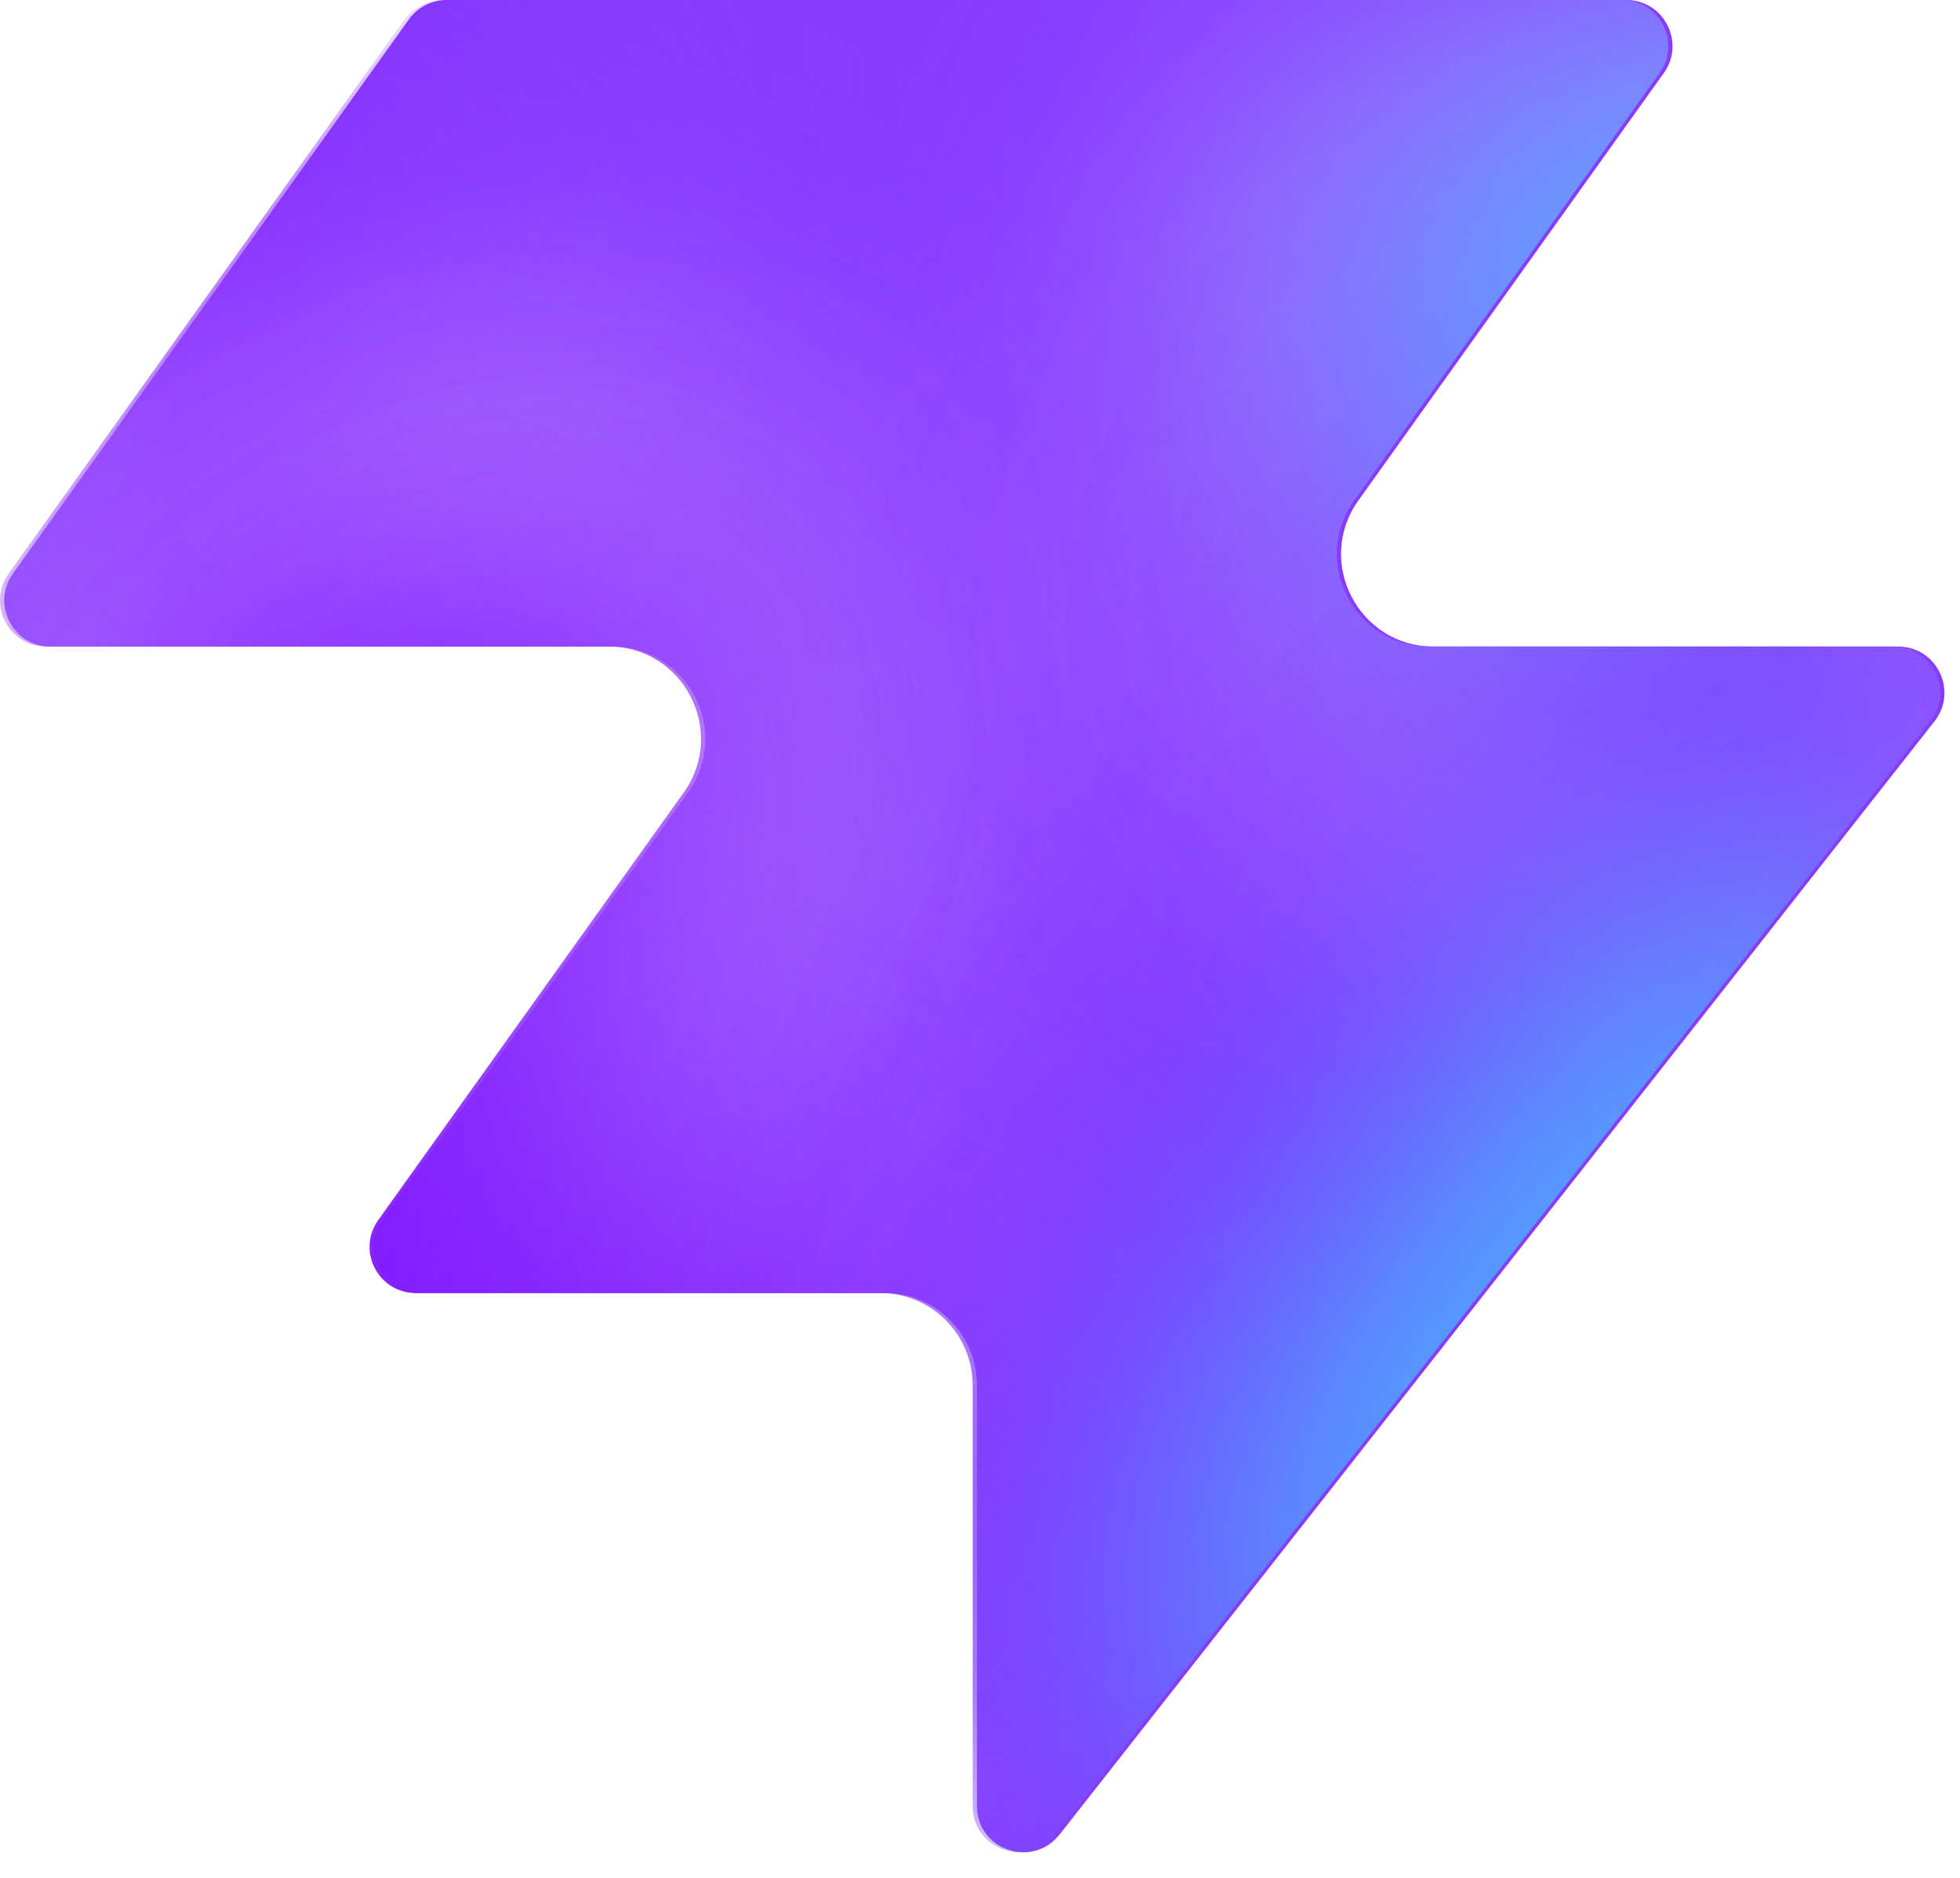
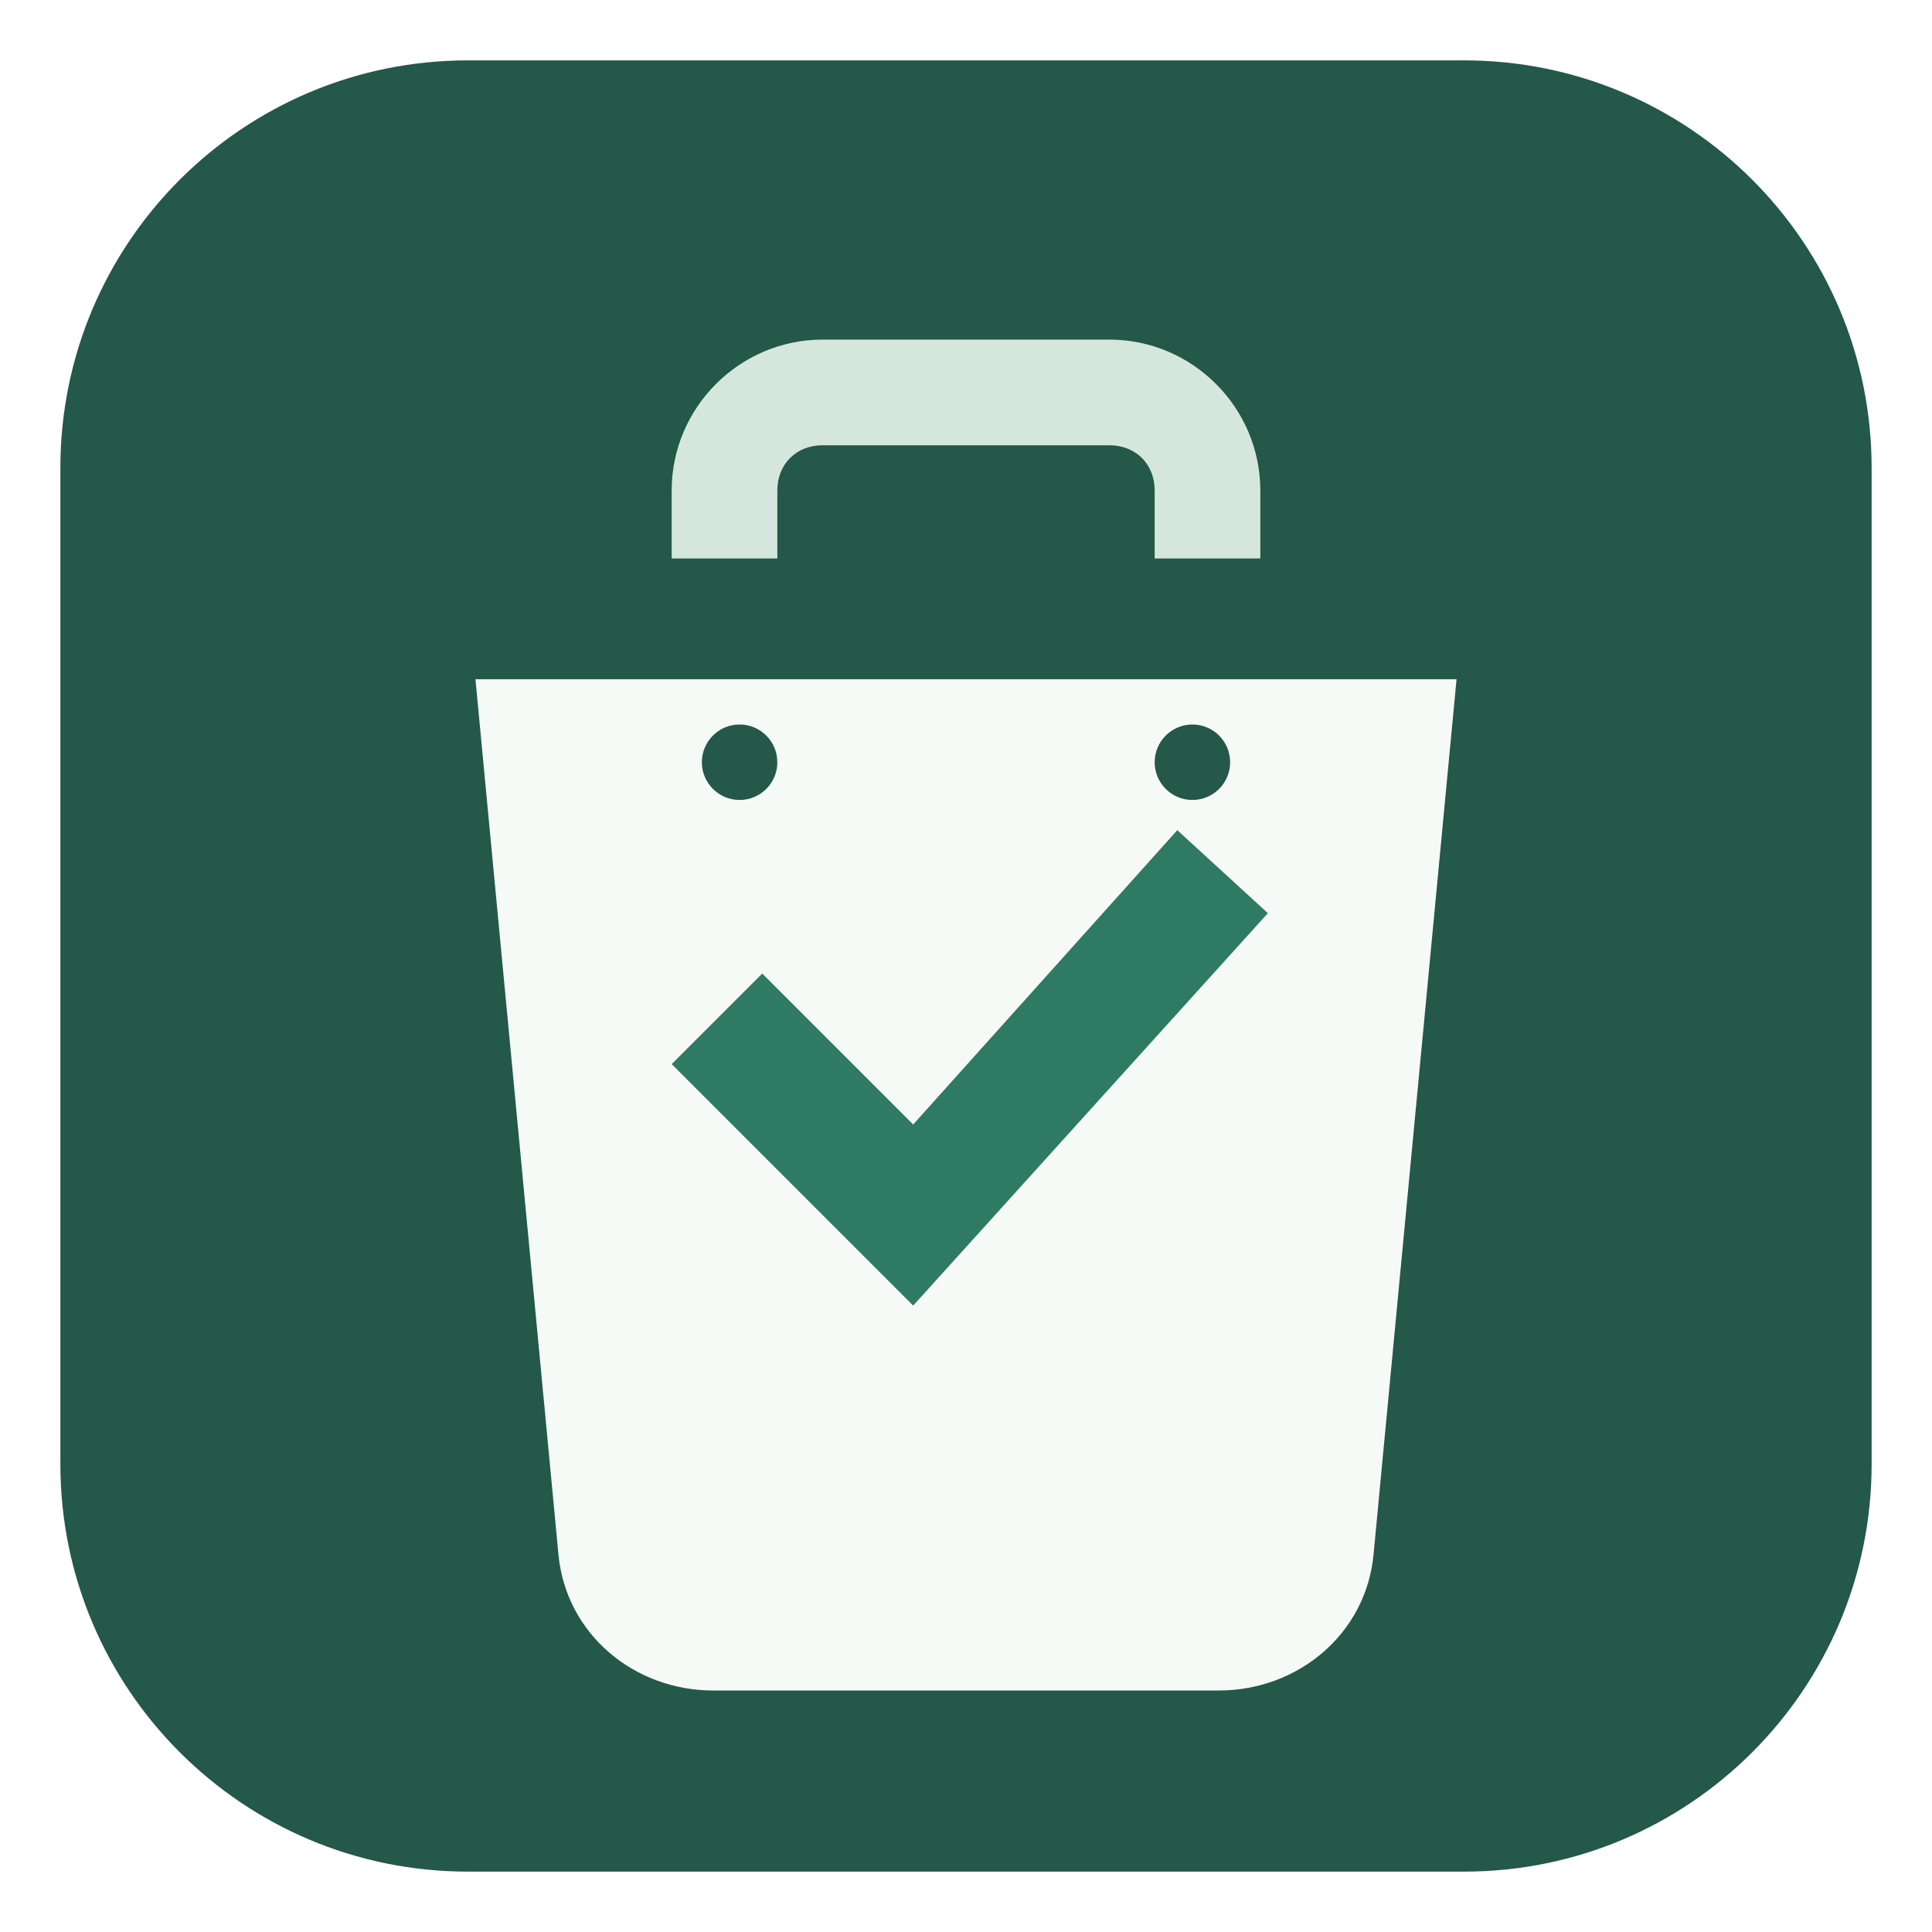
- <svg xmlns="http://www.w3.org/2000/svg" width="48" height="46" fill="none" viewBox="0 0 48 46">
-   <path fill="#863bff" d="M25.946 44.938c-.664.845-2.021.375-2.021-.698V33.937a2.26 2.26 0 0 0-2.262-2.262H10.287c-.92 0-1.456-1.04-.92-1.788l7.48-10.471c1.07-1.497 0-3.578-1.842-3.578H1.237c-.92 0-1.456-1.04-.92-1.788L10.013.474c.214-.297.556-.474.92-.474h28.894c.92 0 1.456 1.04.92 1.788l-7.48 10.471c-1.07 1.498 0 3.579 1.842 3.579h11.377c.943 0 1.473 1.088.89 1.83L25.947 44.94z" style="fill:#863bff;fill:color(display-p3 .525 .23 1);fill-opacity:1" />
-   <mask id="a" width="48" height="46" x="0" y="0" maskUnits="userSpaceOnUse" style="mask-type:alpha">
-     <path fill="#000" d="M25.842 44.938c-.664.844-2.021.375-2.021-.698V33.937a2.26 2.26 0 0 0-2.262-2.262H10.183c-.92 0-1.456-1.04-.92-1.788l7.48-10.471c1.07-1.498 0-3.579-1.842-3.579H1.133c-.92 0-1.456-1.04-.92-1.787L9.91.473c.214-.297.556-.474.92-.474h28.894c.92 0 1.456 1.04.92 1.788l-7.48 10.471c-1.07 1.498 0 3.578 1.842 3.578h11.377c.943 0 1.473 1.088.89 1.832L25.843 44.94z" style="fill:#000;fill-opacity:1" />
-   </mask>
-   <g mask="url(#a)">
-     <g filter="url(#b)">
-       <ellipse cx="5.508" cy="14.704" fill="#ede6ff" rx="5.508" ry="14.704" style="fill:#ede6ff;fill:color(display-p3 .927 .903 1);fill-opacity:1" transform="matrix(.00324 1 1 -.00324 -4.47 31.516)" />
-     </g>
-     <g filter="url(#c)">
-       <ellipse cx="10.399" cy="29.851" fill="#ede6ff" rx="10.399" ry="29.851" style="fill:#ede6ff;fill:color(display-p3 .927 .903 1);fill-opacity:1" transform="matrix(.00324 1 1 -.00324 -39.328 7.883)" />
-     </g>
-     <g filter="url(#d)">
-       <ellipse cx="5.508" cy="30.487" fill="#7e14ff" rx="5.508" ry="30.487" style="fill:#7e14ff;fill:color(display-p3 .492 .077 1);fill-opacity:1" transform="rotate(89.814 -25.913 -14.639)scale(1 -1)" />
-     </g>
-     <g filter="url(#e)">
-       <ellipse cx="5.508" cy="30.599" fill="#7e14ff" rx="5.508" ry="30.599" style="fill:#7e14ff;fill:color(display-p3 .492 .077 1);fill-opacity:1" transform="rotate(89.814 -32.644 -3.334)scale(1 -1)" />
-     </g>
-     <g filter="url(#f)">
-       <ellipse cx="5.508" cy="30.599" fill="#7e14ff" rx="5.508" ry="30.599" style="fill:#7e14ff;fill:color(display-p3 .492 .077 1);fill-opacity:1" transform="matrix(.00324 1 1 -.00324 -34.34 30.47)" />
-     </g>
-     <g filter="url(#g)">
-       <ellipse cx="14.072" cy="22.078" fill="#ede6ff" rx="14.072" ry="22.078" style="fill:#ede6ff;fill:color(display-p3 .927 .903 1);fill-opacity:1" transform="rotate(93.35 24.506 48.493)scale(-1 1)" />
-     </g>
-     <g filter="url(#h)">
-       <ellipse cx="3.47" cy="21.501" fill="#7e14ff" rx="3.47" ry="21.501" style="fill:#7e14ff;fill:color(display-p3 .492 .077 1);fill-opacity:1" transform="rotate(89.009 28.708 47.59)scale(-1 1)" />
-     </g>
-     <g filter="url(#i)">
-       <ellipse cx="3.47" cy="21.501" fill="#7e14ff" rx="3.47" ry="21.501" style="fill:#7e14ff;fill:color(display-p3 .492 .077 1);fill-opacity:1" transform="rotate(89.009 28.708 47.59)scale(-1 1)" />
-     </g>
-     <g filter="url(#j)">
-       <ellipse cx=".387" cy="8.972" fill="#7e14ff" rx="4.407" ry="29.108" style="fill:#7e14ff;fill:color(display-p3 .492 .077 1);fill-opacity:1" transform="rotate(39.51 .387 8.972)" />
-     </g>
-     <g filter="url(#k)">
-       <ellipse cx="47.523" cy="-6.092" fill="#7e14ff" rx="4.407" ry="29.108" style="fill:#7e14ff;fill:color(display-p3 .492 .077 1);fill-opacity:1" transform="rotate(37.892 47.523 -6.092)" />
-     </g>
-     <g filter="url(#l)">
-       <ellipse cx="41.412" cy="6.333" fill="#47bfff" rx="5.971" ry="9.665" style="fill:#47bfff;fill:color(display-p3 .28 .748 1);fill-opacity:1" transform="rotate(37.892 41.412 6.333)" />
-     </g>
-     <g filter="url(#m)">
-       <ellipse cx="-1.879" cy="38.332" fill="#7e14ff" rx="4.407" ry="29.108" style="fill:#7e14ff;fill:color(display-p3 .492 .077 1);fill-opacity:1" transform="rotate(37.892 -1.88 38.332)" />
-     </g>
-     <g filter="url(#n)">
-       <ellipse cx="-1.879" cy="38.332" fill="#7e14ff" rx="4.407" ry="29.108" style="fill:#7e14ff;fill:color(display-p3 .492 .077 1);fill-opacity:1" transform="rotate(37.892 -1.88 38.332)" />
-     </g>
-     <g filter="url(#o)">
-       <ellipse cx="35.651" cy="29.907" fill="#7e14ff" rx="4.407" ry="29.108" style="fill:#7e14ff;fill:color(display-p3 .492 .077 1);fill-opacity:1" transform="rotate(37.892 35.651 29.907)" />
-     </g>
-     <g filter="url(#p)">
-       <ellipse cx="38.418" cy="32.4" fill="#47bfff" rx="5.971" ry="15.297" style="fill:#47bfff;fill:color(display-p3 .28 .748 1);fill-opacity:1" transform="rotate(37.892 38.418 32.4)" />
-     </g>
-   </g>
-   <defs>
-     <filter id="b" width="60.045" height="41.654" x="-19.77" y="16.149" color-interpolation-filters="sRGB" filterUnits="userSpaceOnUse">
-       <feFlood flood-opacity="0" result="BackgroundImageFix" />
-       <feBlend in="SourceGraphic" in2="BackgroundImageFix" result="shape" />
-       <feGaussianBlur result="effect1_foregroundBlur_2002_17158" stdDeviation="7.659" />
-     </filter>
-     <filter id="c" width="90.34" height="51.437" x="-54.613" y="-7.533" color-interpolation-filters="sRGB" filterUnits="userSpaceOnUse">
-       <feFlood flood-opacity="0" result="BackgroundImageFix" />
-       <feBlend in="SourceGraphic" in2="BackgroundImageFix" result="shape" />
-       <feGaussianBlur result="effect1_foregroundBlur_2002_17158" stdDeviation="7.659" />
-     </filter>
-     <filter id="d" width="79.355" height="29.4" x="-49.64" y="2.03" color-interpolation-filters="sRGB" filterUnits="userSpaceOnUse">
-       <feFlood flood-opacity="0" result="BackgroundImageFix" />
-       <feBlend in="SourceGraphic" in2="BackgroundImageFix" result="shape" />
-       <feGaussianBlur result="effect1_foregroundBlur_2002_17158" stdDeviation="4.596" />
-     </filter>
-     <filter id="e" width="79.579" height="29.4" x="-45.045" y="20.029" color-interpolation-filters="sRGB" filterUnits="userSpaceOnUse">
-       <feFlood flood-opacity="0" result="BackgroundImageFix" />
-       <feBlend in="SourceGraphic" in2="BackgroundImageFix" result="shape" />
-       <feGaussianBlur result="effect1_foregroundBlur_2002_17158" stdDeviation="4.596" />
-     </filter>
-     <filter id="f" width="79.579" height="29.4" x="-43.513" y="21.178" color-interpolation-filters="sRGB" filterUnits="userSpaceOnUse">
-       <feFlood flood-opacity="0" result="BackgroundImageFix" />
-       <feBlend in="SourceGraphic" in2="BackgroundImageFix" result="shape" />
-       <feGaussianBlur result="effect1_foregroundBlur_2002_17158" stdDeviation="4.596" />
-     </filter>
-     <filter id="g" width="74.749" height="58.852" x="15.756" y="-17.901" color-interpolation-filters="sRGB" filterUnits="userSpaceOnUse">
-       <feFlood flood-opacity="0" result="BackgroundImageFix" />
-       <feBlend in="SourceGraphic" in2="BackgroundImageFix" result="shape" />
-       <feGaussianBlur result="effect1_foregroundBlur_2002_17158" stdDeviation="7.659" />
-     </filter>
-     <filter id="h" width="61.377" height="25.362" x="23.548" y="2.284" color-interpolation-filters="sRGB" filterUnits="userSpaceOnUse">
-       <feFlood flood-opacity="0" result="BackgroundImageFix" />
-       <feBlend in="SourceGraphic" in2="BackgroundImageFix" result="shape" />
-       <feGaussianBlur result="effect1_foregroundBlur_2002_17158" stdDeviation="4.596" />
-     </filter>
-     <filter id="i" width="61.377" height="25.362" x="23.548" y="2.284" color-interpolation-filters="sRGB" filterUnits="userSpaceOnUse">
-       <feFlood flood-opacity="0" result="BackgroundImageFix" />
-       <feBlend in="SourceGraphic" in2="BackgroundImageFix" result="shape" />
-       <feGaussianBlur result="effect1_foregroundBlur_2002_17158" stdDeviation="4.596" />
-     </filter>
-     <filter id="j" width="56.045" height="63.649" x="-27.636" y="-22.853" color-interpolation-filters="sRGB" filterUnits="userSpaceOnUse">
-       <feFlood flood-opacity="0" result="BackgroundImageFix" />
-       <feBlend in="SourceGraphic" in2="BackgroundImageFix" result="shape" />
-       <feGaussianBlur result="effect1_foregroundBlur_2002_17158" stdDeviation="4.596" />
-     </filter>
-     <filter id="k" width="54.814" height="64.646" x="20.116" y="-38.415" color-interpolation-filters="sRGB" filterUnits="userSpaceOnUse">
-       <feFlood flood-opacity="0" result="BackgroundImageFix" />
-       <feBlend in="SourceGraphic" in2="BackgroundImageFix" result="shape" />
-       <feGaussianBlur result="effect1_foregroundBlur_2002_17158" stdDeviation="4.596" />
-     </filter>
-     <filter id="l" width="33.541" height="35.313" x="24.641" y="-11.323" color-interpolation-filters="sRGB" filterUnits="userSpaceOnUse">
-       <feFlood flood-opacity="0" result="BackgroundImageFix" />
-       <feBlend in="SourceGraphic" in2="BackgroundImageFix" result="shape" />
-       <feGaussianBlur result="effect1_foregroundBlur_2002_17158" stdDeviation="4.596" />
-     </filter>
-     <filter id="m" width="54.814" height="64.646" x="-29.286" y="6.009" color-interpolation-filters="sRGB" filterUnits="userSpaceOnUse">
-       <feFlood flood-opacity="0" result="BackgroundImageFix" />
-       <feBlend in="SourceGraphic" in2="BackgroundImageFix" result="shape" />
-       <feGaussianBlur result="effect1_foregroundBlur_2002_17158" stdDeviation="4.596" />
-     </filter>
-     <filter id="n" width="54.814" height="64.646" x="-29.286" y="6.009" color-interpolation-filters="sRGB" filterUnits="userSpaceOnUse">
-       <feFlood flood-opacity="0" result="BackgroundImageFix" />
-       <feBlend in="SourceGraphic" in2="BackgroundImageFix" result="shape" />
-       <feGaussianBlur result="effect1_foregroundBlur_2002_17158" stdDeviation="4.596" />
-     </filter>
-     <filter id="o" width="54.814" height="64.646" x="8.244" y="-2.416" color-interpolation-filters="sRGB" filterUnits="userSpaceOnUse">
-       <feFlood flood-opacity="0" result="BackgroundImageFix" />
-       <feBlend in="SourceGraphic" in2="BackgroundImageFix" result="shape" />
-       <feGaussianBlur result="effect1_foregroundBlur_2002_17158" stdDeviation="4.596" />
-     </filter>
-     <filter id="p" width="39.409" height="43.623" x="18.713" y="10.588" color-interpolation-filters="sRGB" filterUnits="userSpaceOnUse">
-       <feFlood flood-opacity="0" result="BackgroundImageFix" />
-       <feBlend in="SourceGraphic" in2="BackgroundImageFix" result="shape" />
-       <feGaussianBlur result="effect1_foregroundBlur_2002_17158" stdDeviation="4.596" />
-     </filter>
-   </defs>
+ <svg xmlns="http://www.w3.org/2000/svg" viewBox="0 0 512 512">
+   <rect x="16" y="16" width="480" height="480" rx="108" fill="#245849" />
+   <path d="M178 130c0-22 18-40 40-40h76c22 0 40 18 40 40v18h-28v-18c0-7-5-12-12-12h-76c-7 0-12 5-12 12v18h-28z" fill="#d5e7dd" />
+   <path d="M126 180h260l-22 232c-2 21-20 36-41 36H189c-21 0-39-15-41-36z" fill="#f6faf7" />
+   <path d="M202 258l40 40 70-78 24 22-94 104-64-64z" fill="#2f7a62" />
+   <circle cx="196" cy="202" r="10" fill="#245849" />
+   <circle cx="316" cy="202" r="10" fill="#245849" />
</svg>
